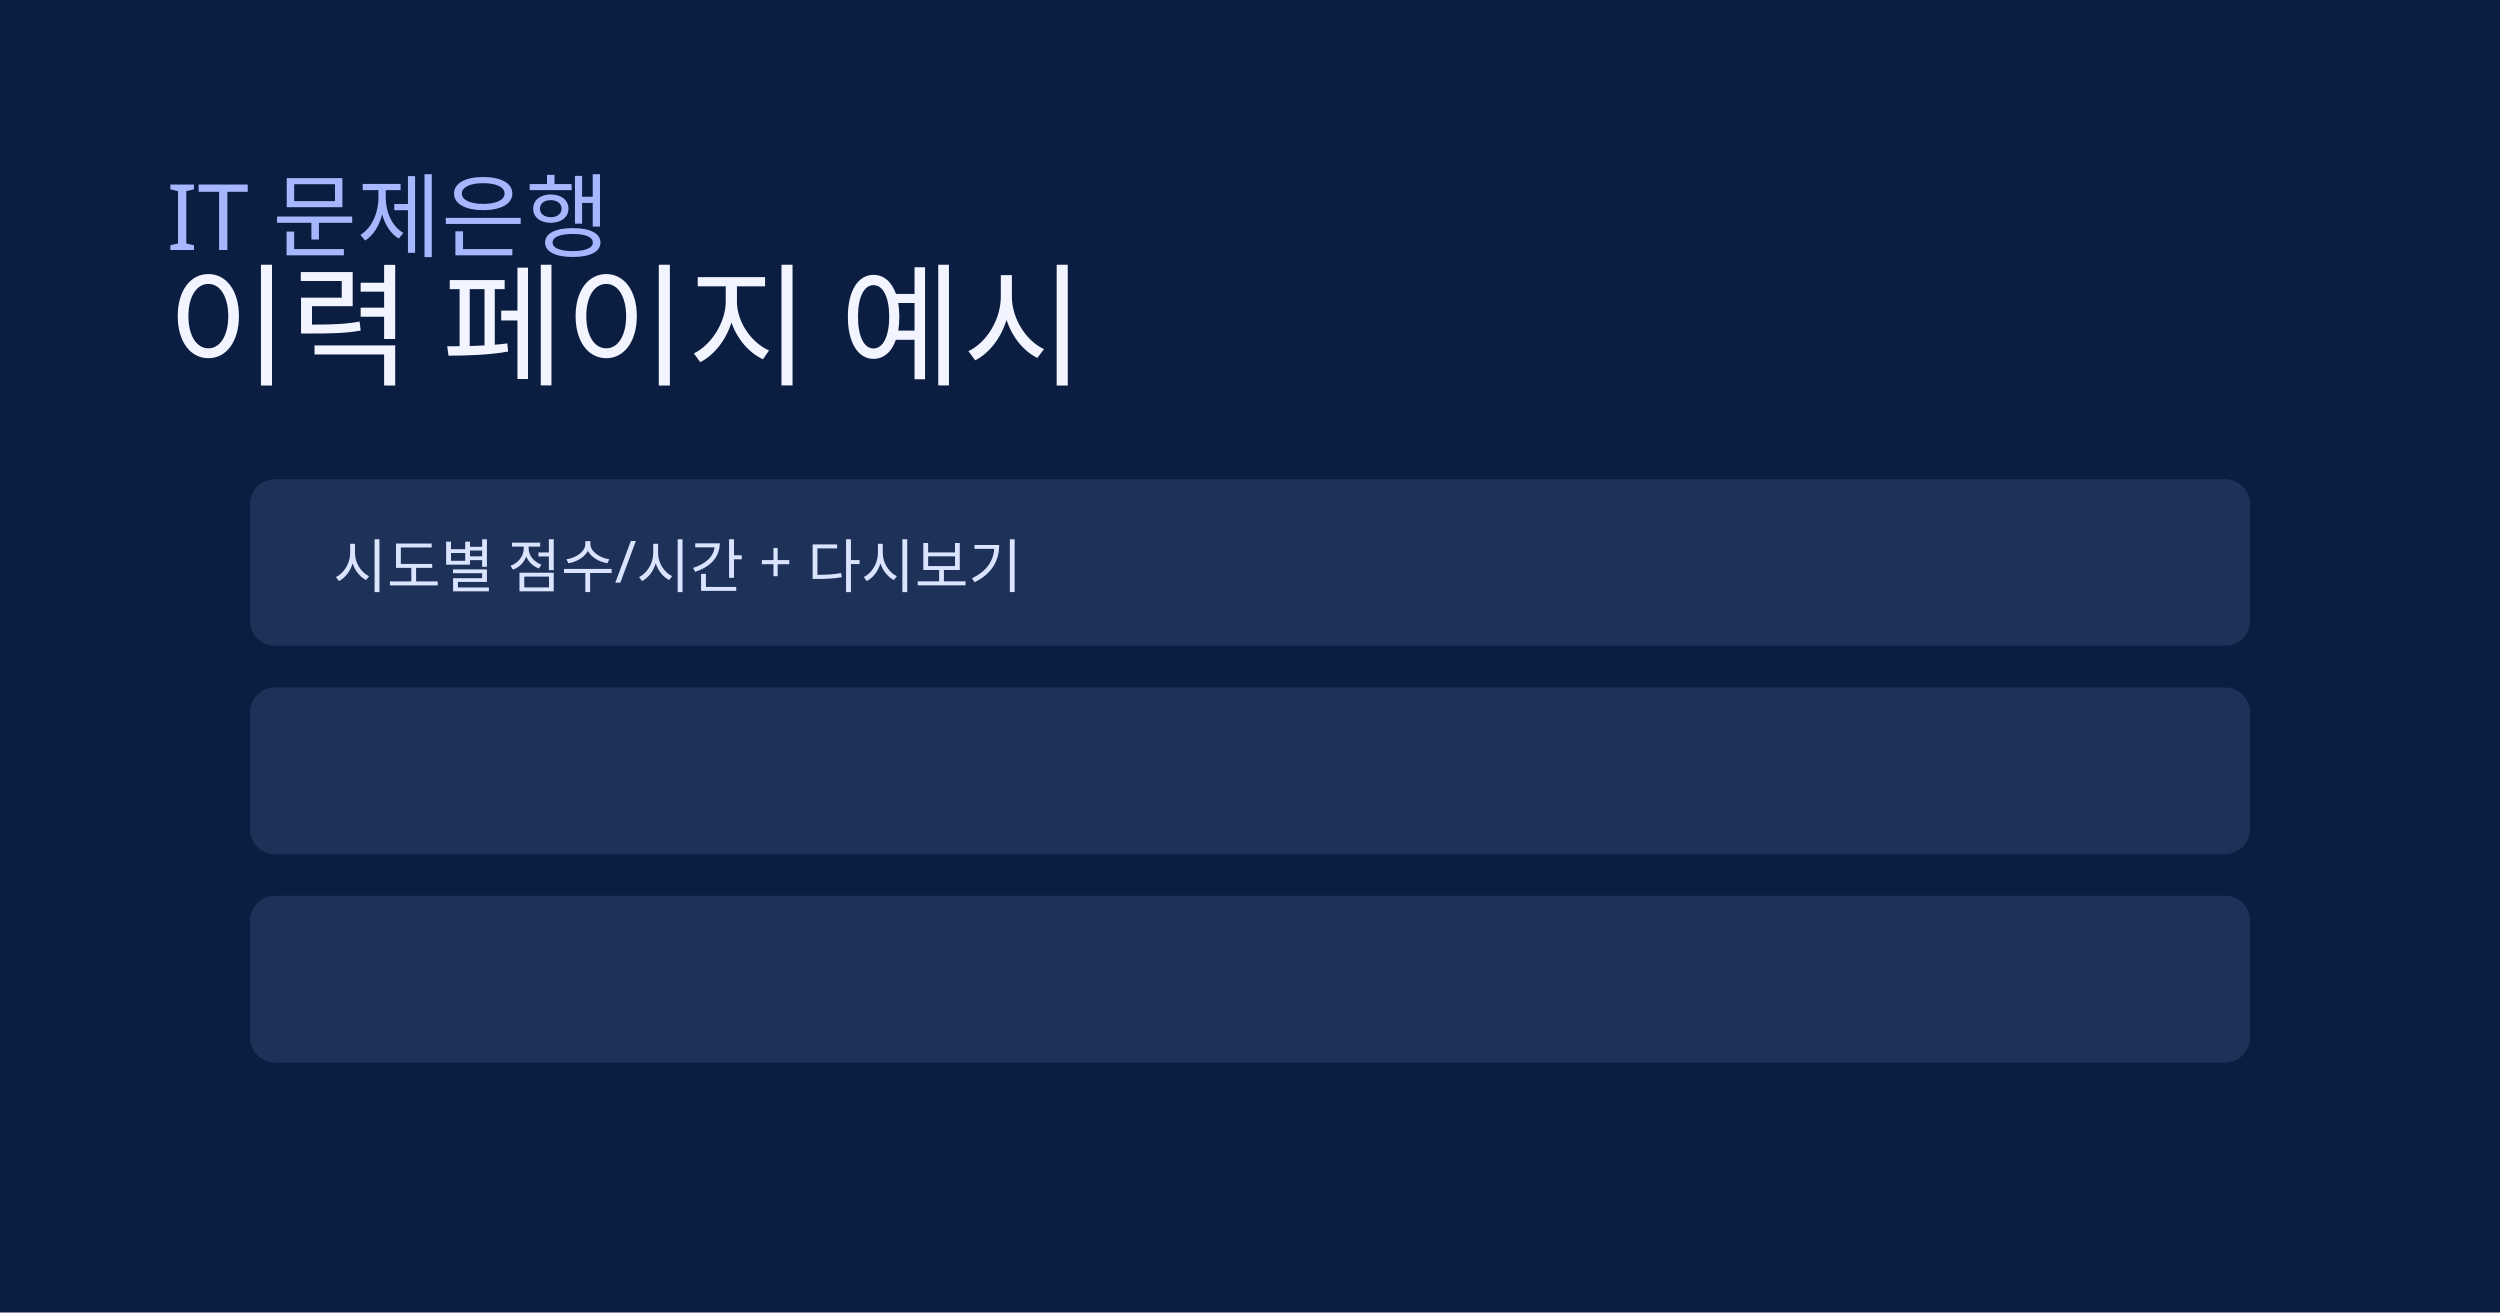
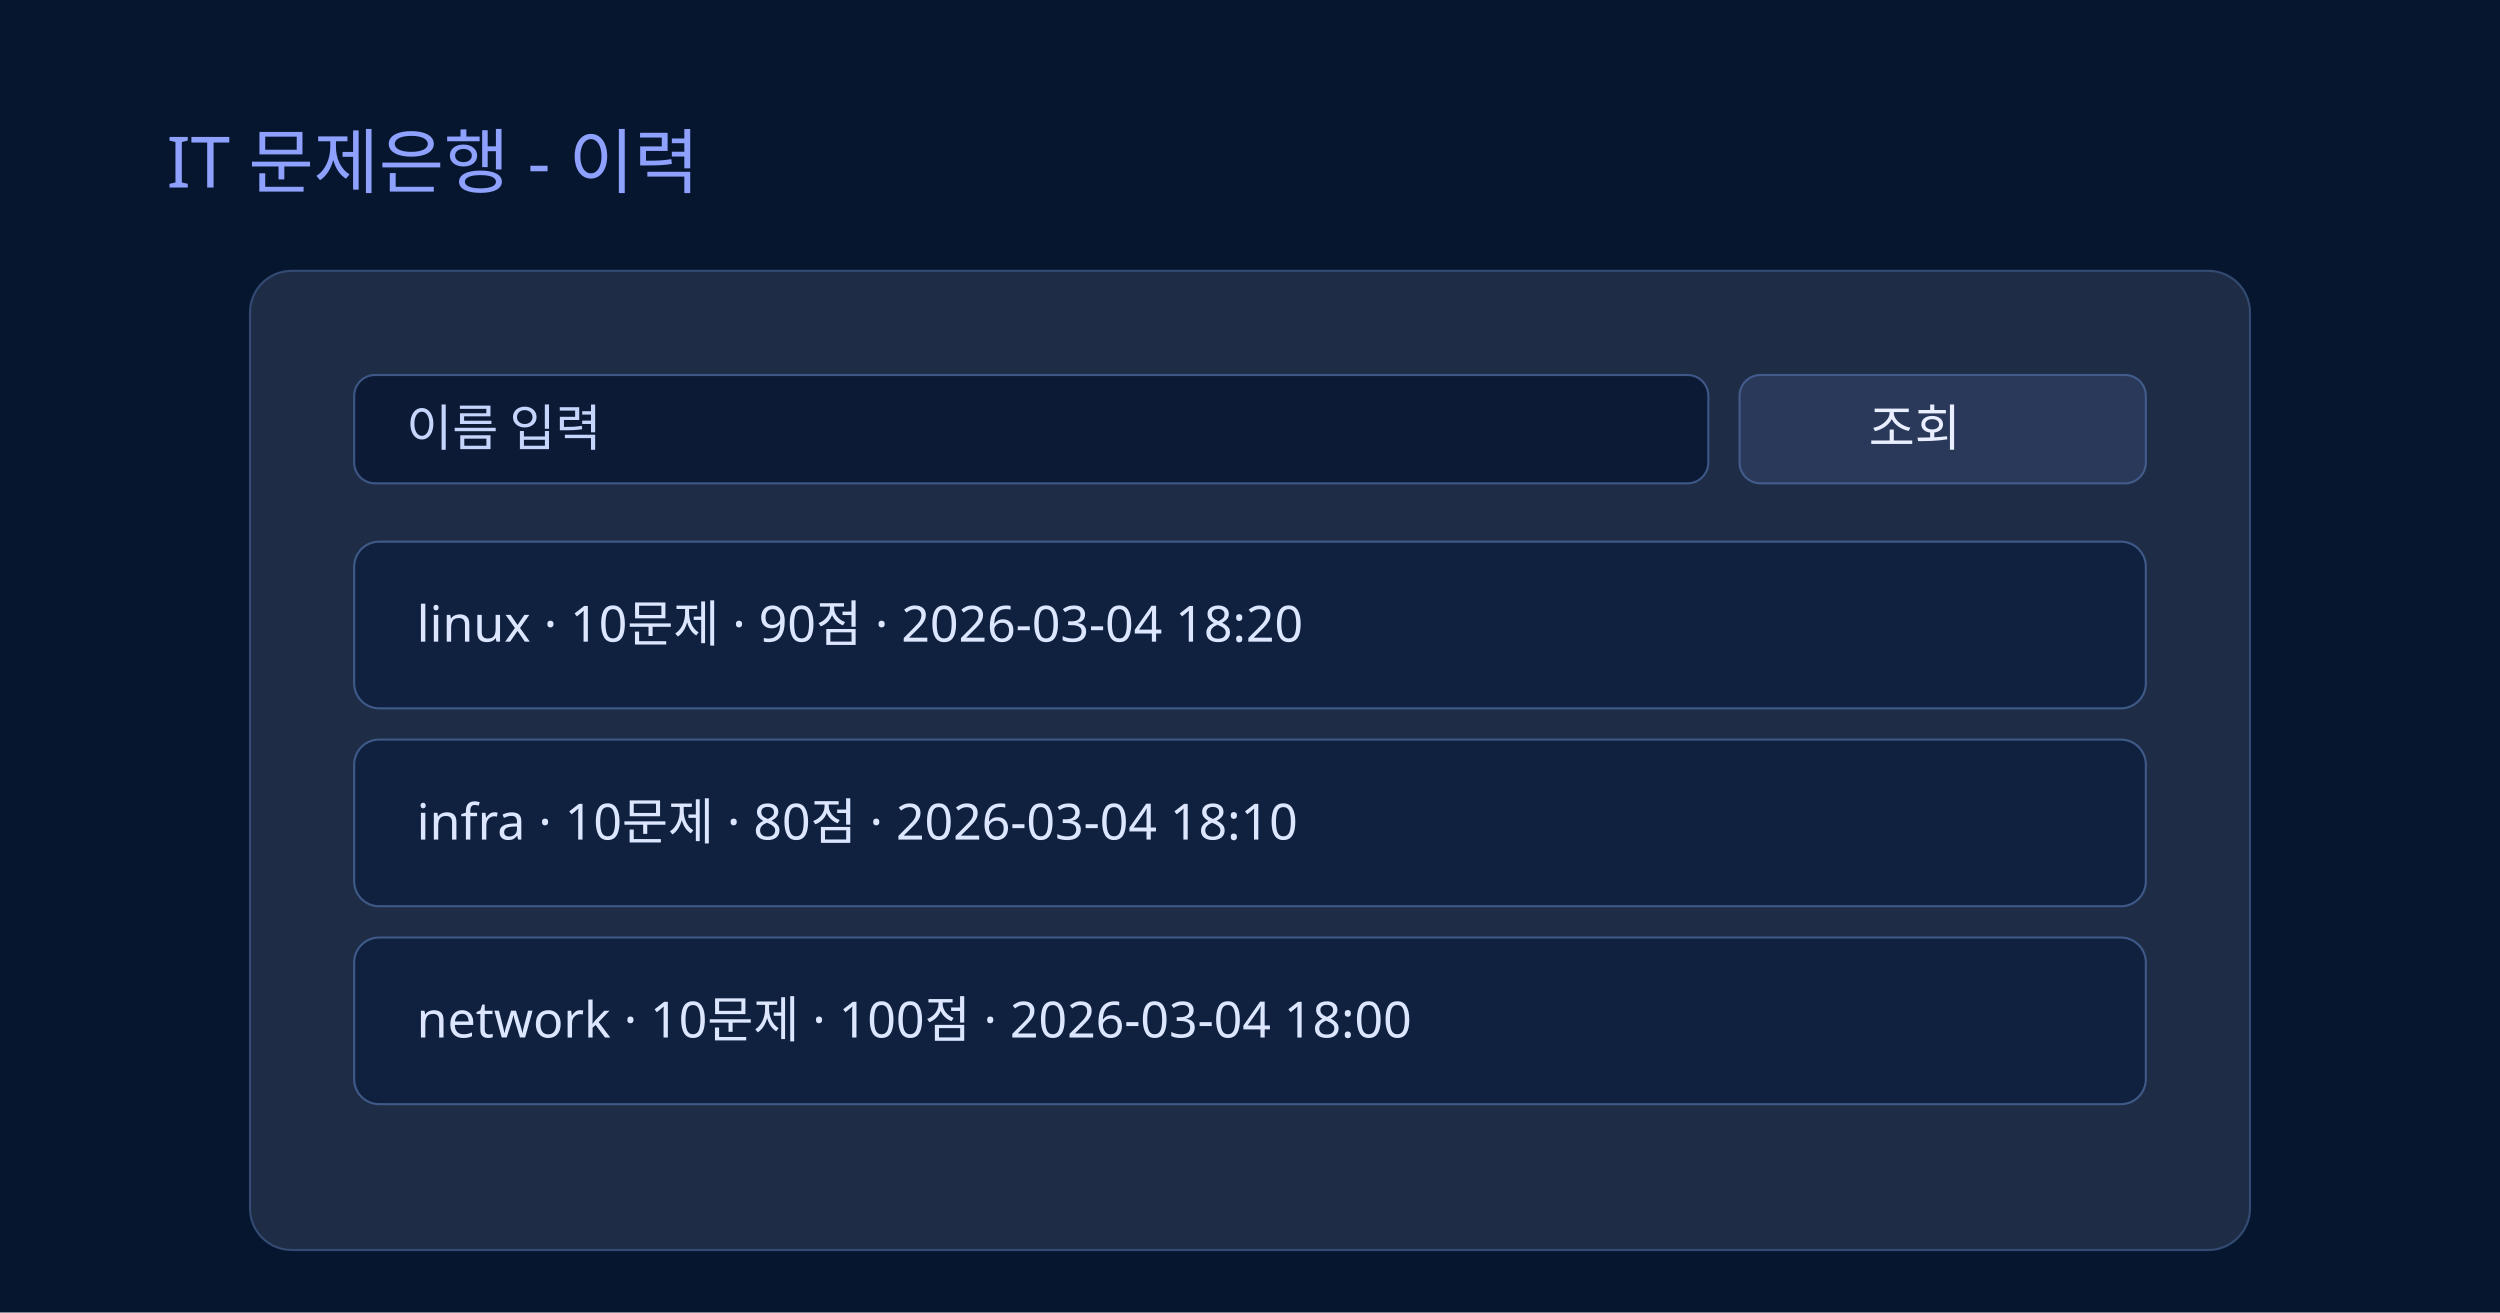
<svg xmlns="http://www.w3.org/2000/svg" width="1200" height="630" viewBox="0 0 1200 630">
-   <rect width="1200" height="630" fill="#0b1e42" />
-   <text x="80" y="120" fill="#a7b7ff" font-size="44" font-family="Segoe UI, Noto Sans KR, sans-serif">IT 문제은행</text>
-   <text x="80" y="180" fill="#f2f5ff" font-size="64" font-family="Segoe UI, Noto Sans KR, sans-serif">이력 페이지 예시</text>
-   <rect x="120" y="230" width="960" height="80" rx="12" fill="#1e3259" />
-   <rect x="120" y="330" width="960" height="80" rx="12" fill="#1e3259" />
-   <rect x="120" y="430" width="960" height="80" rx="12" fill="#1e3259" />
-   <text x="160" y="282" fill="#dbe4ff" font-size="28" font-family="Segoe UI, Noto Sans KR, sans-serif">시도별 점수/시간 + 다시보기</text>
+   <rect width="1200" height="630" fill="#07162f" />
+   <text x="80" y="90" fill="#8ea1ff" font-size="34" font-family="Segoe UI, Noto Sans KR, sans-serif">IT 문제은행 - 이력</text>
+   <rect x="120" y="130" width="960" height="470" rx="20" fill="#1f2c46" stroke="#334b73" />
+   <rect x="170" y="180" width="650" height="52" rx="10" fill="#0c1a36" stroke="#3d5886" />
+   <rect x="835" y="180" width="195" height="52" rx="10" fill="#2a395a" stroke="#425c8b" />
+   <text x="195" y="214" fill="#c6d5fb" font-size="24" font-family="Segoe UI, Noto Sans KR, sans-serif">이름 입력</text>
+   <text x="897" y="214" fill="#e9efff" font-size="24" font-family="Segoe UI, Noto Sans KR, sans-serif">조회</text>
+   <rect x="170" y="260" width="860" height="80" rx="12" fill="#0f213f" stroke="#3f5a89" />
+   <rect x="170" y="355" width="860" height="80" rx="12" fill="#0f213f" stroke="#3f5a89" />
+   <rect x="170" y="450" width="860" height="80" rx="12" fill="#0f213f" stroke="#3f5a89" />
+   <text x="200" y="308" fill="#dce6ff" font-size="24" font-family="Segoe UI, Noto Sans KR, sans-serif">linux · 10문제 · 90점 · 2026-03-04 18:20</text>
+   <text x="200" y="403" fill="#dce6ff" font-size="24" font-family="Segoe UI, Noto Sans KR, sans-serif">infra · 10문제 · 80점 · 2026-03-04 18:10</text>
+   <text x="200" y="498" fill="#dce6ff" font-size="24" font-family="Segoe UI, Noto Sans KR, sans-serif">network · 10문제 · 100점 · 2026-03-04 18:00</text>
</svg>
